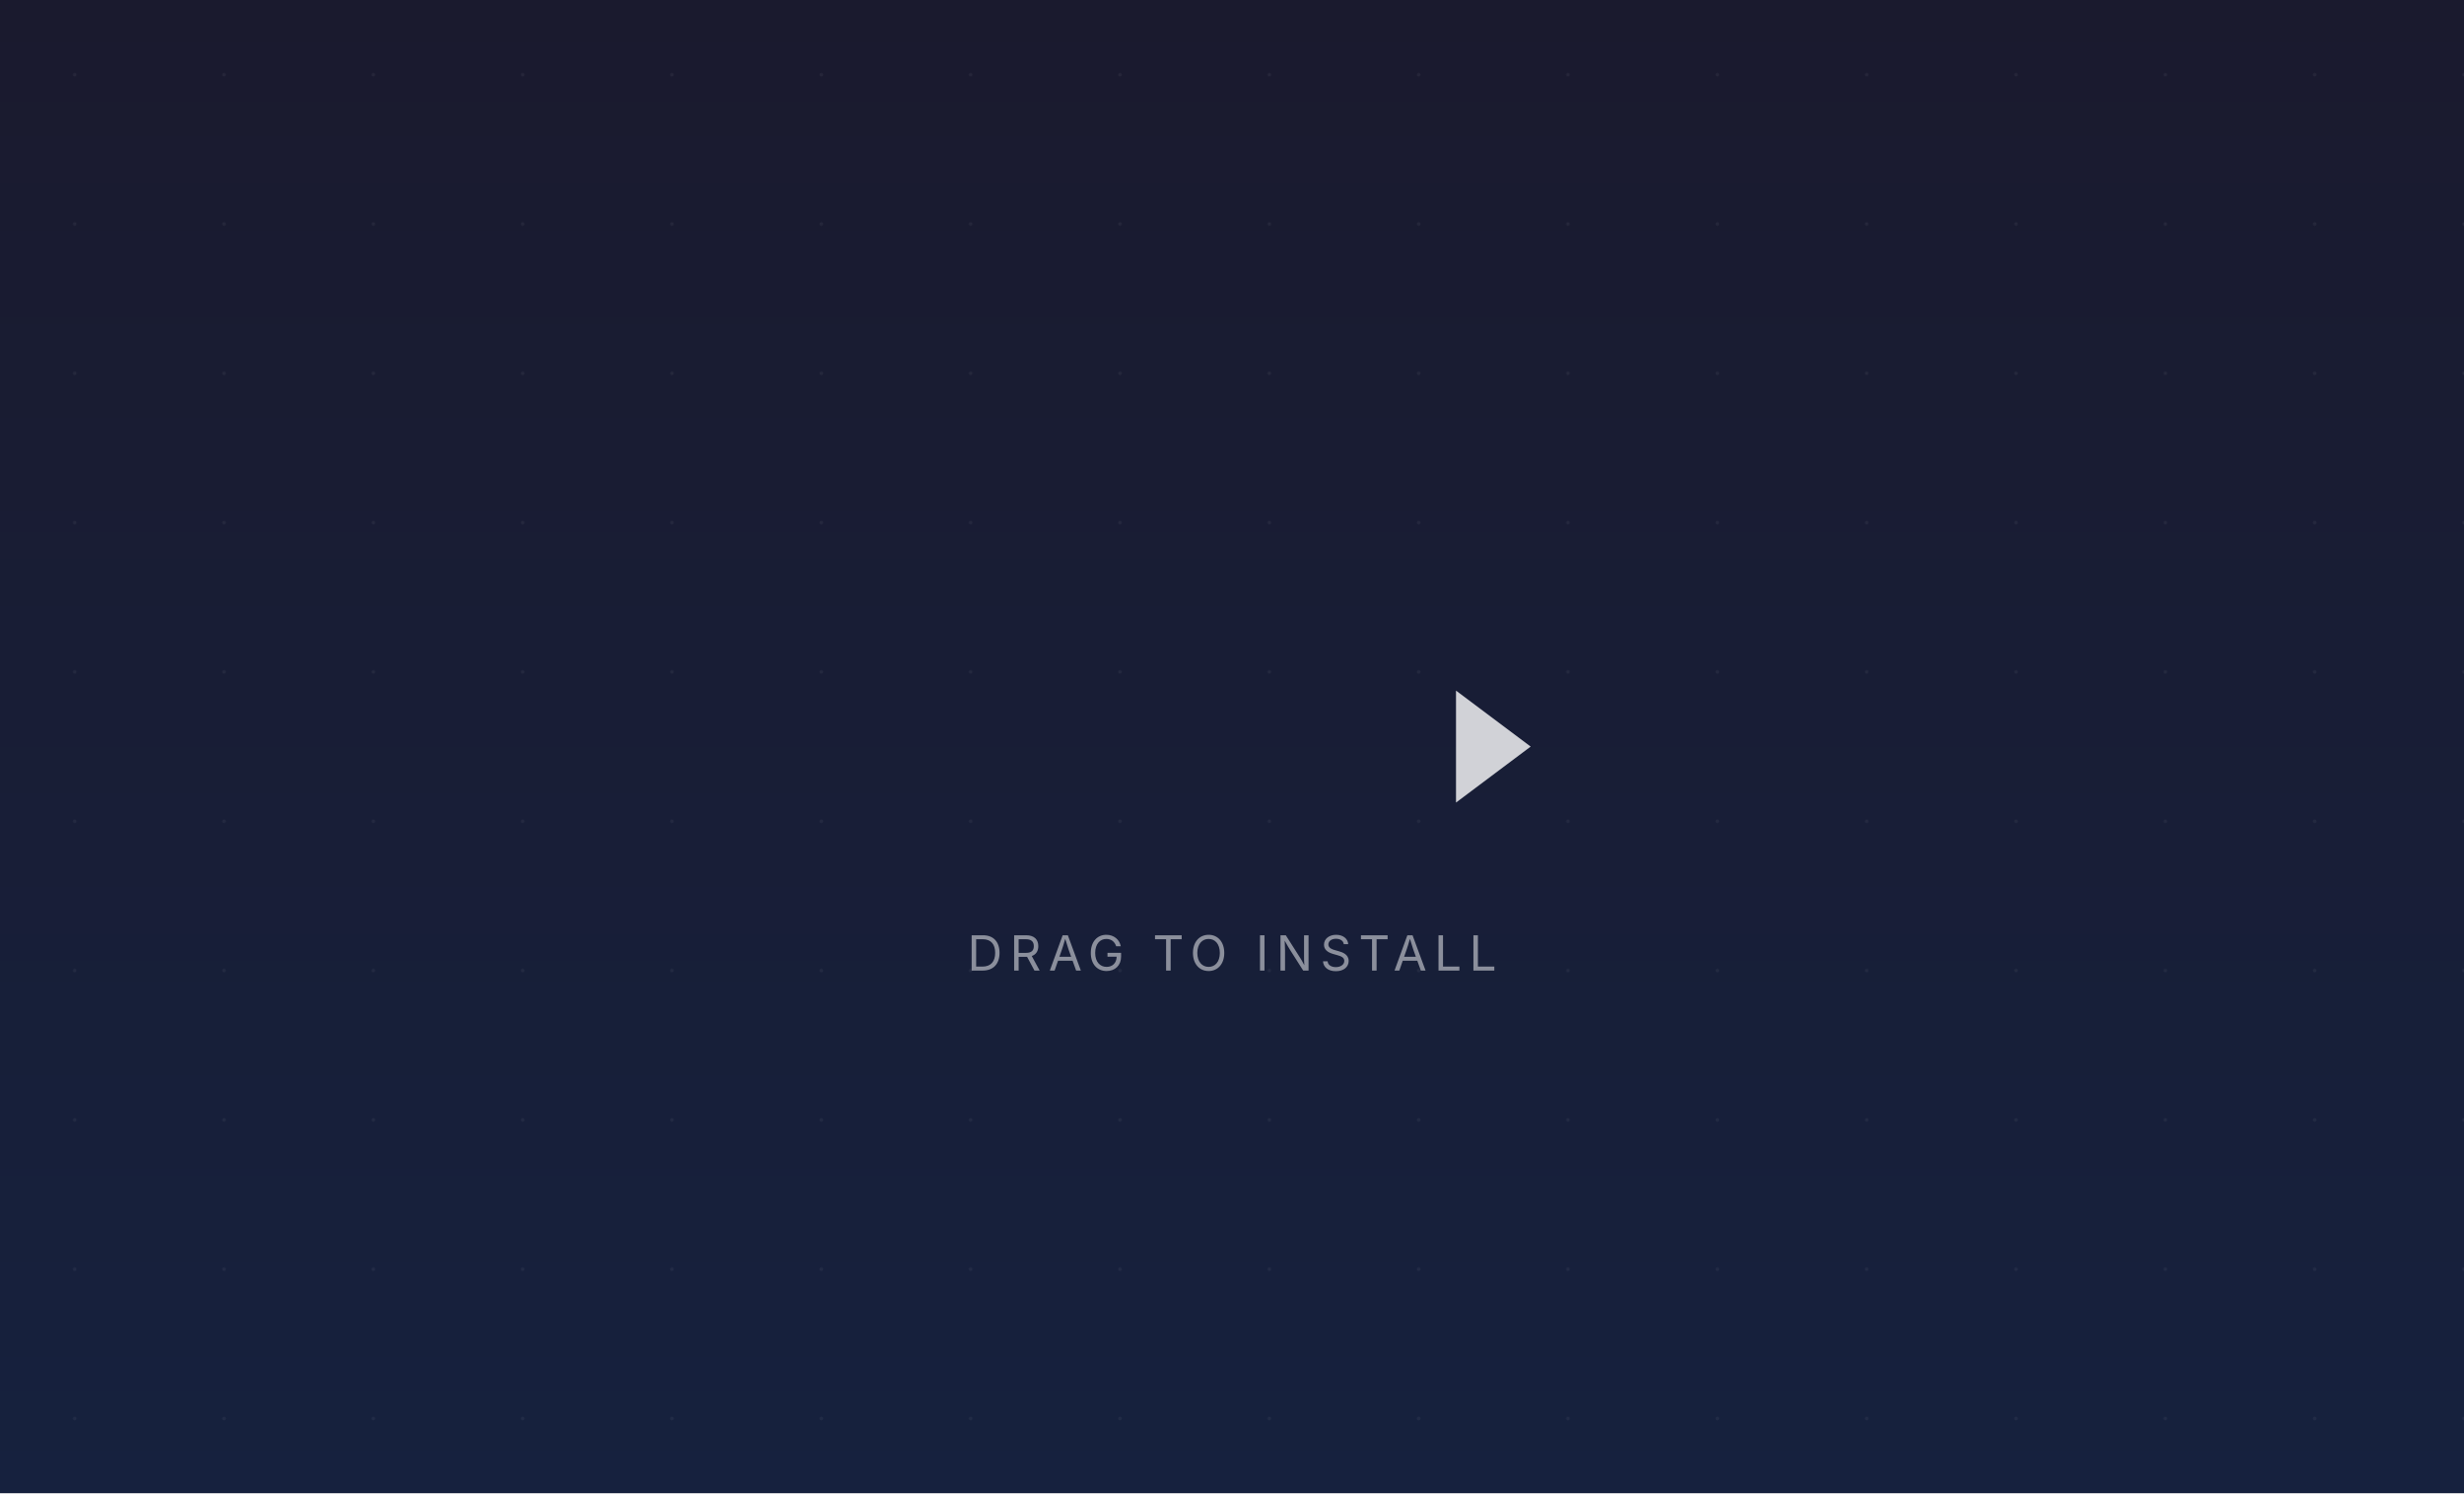
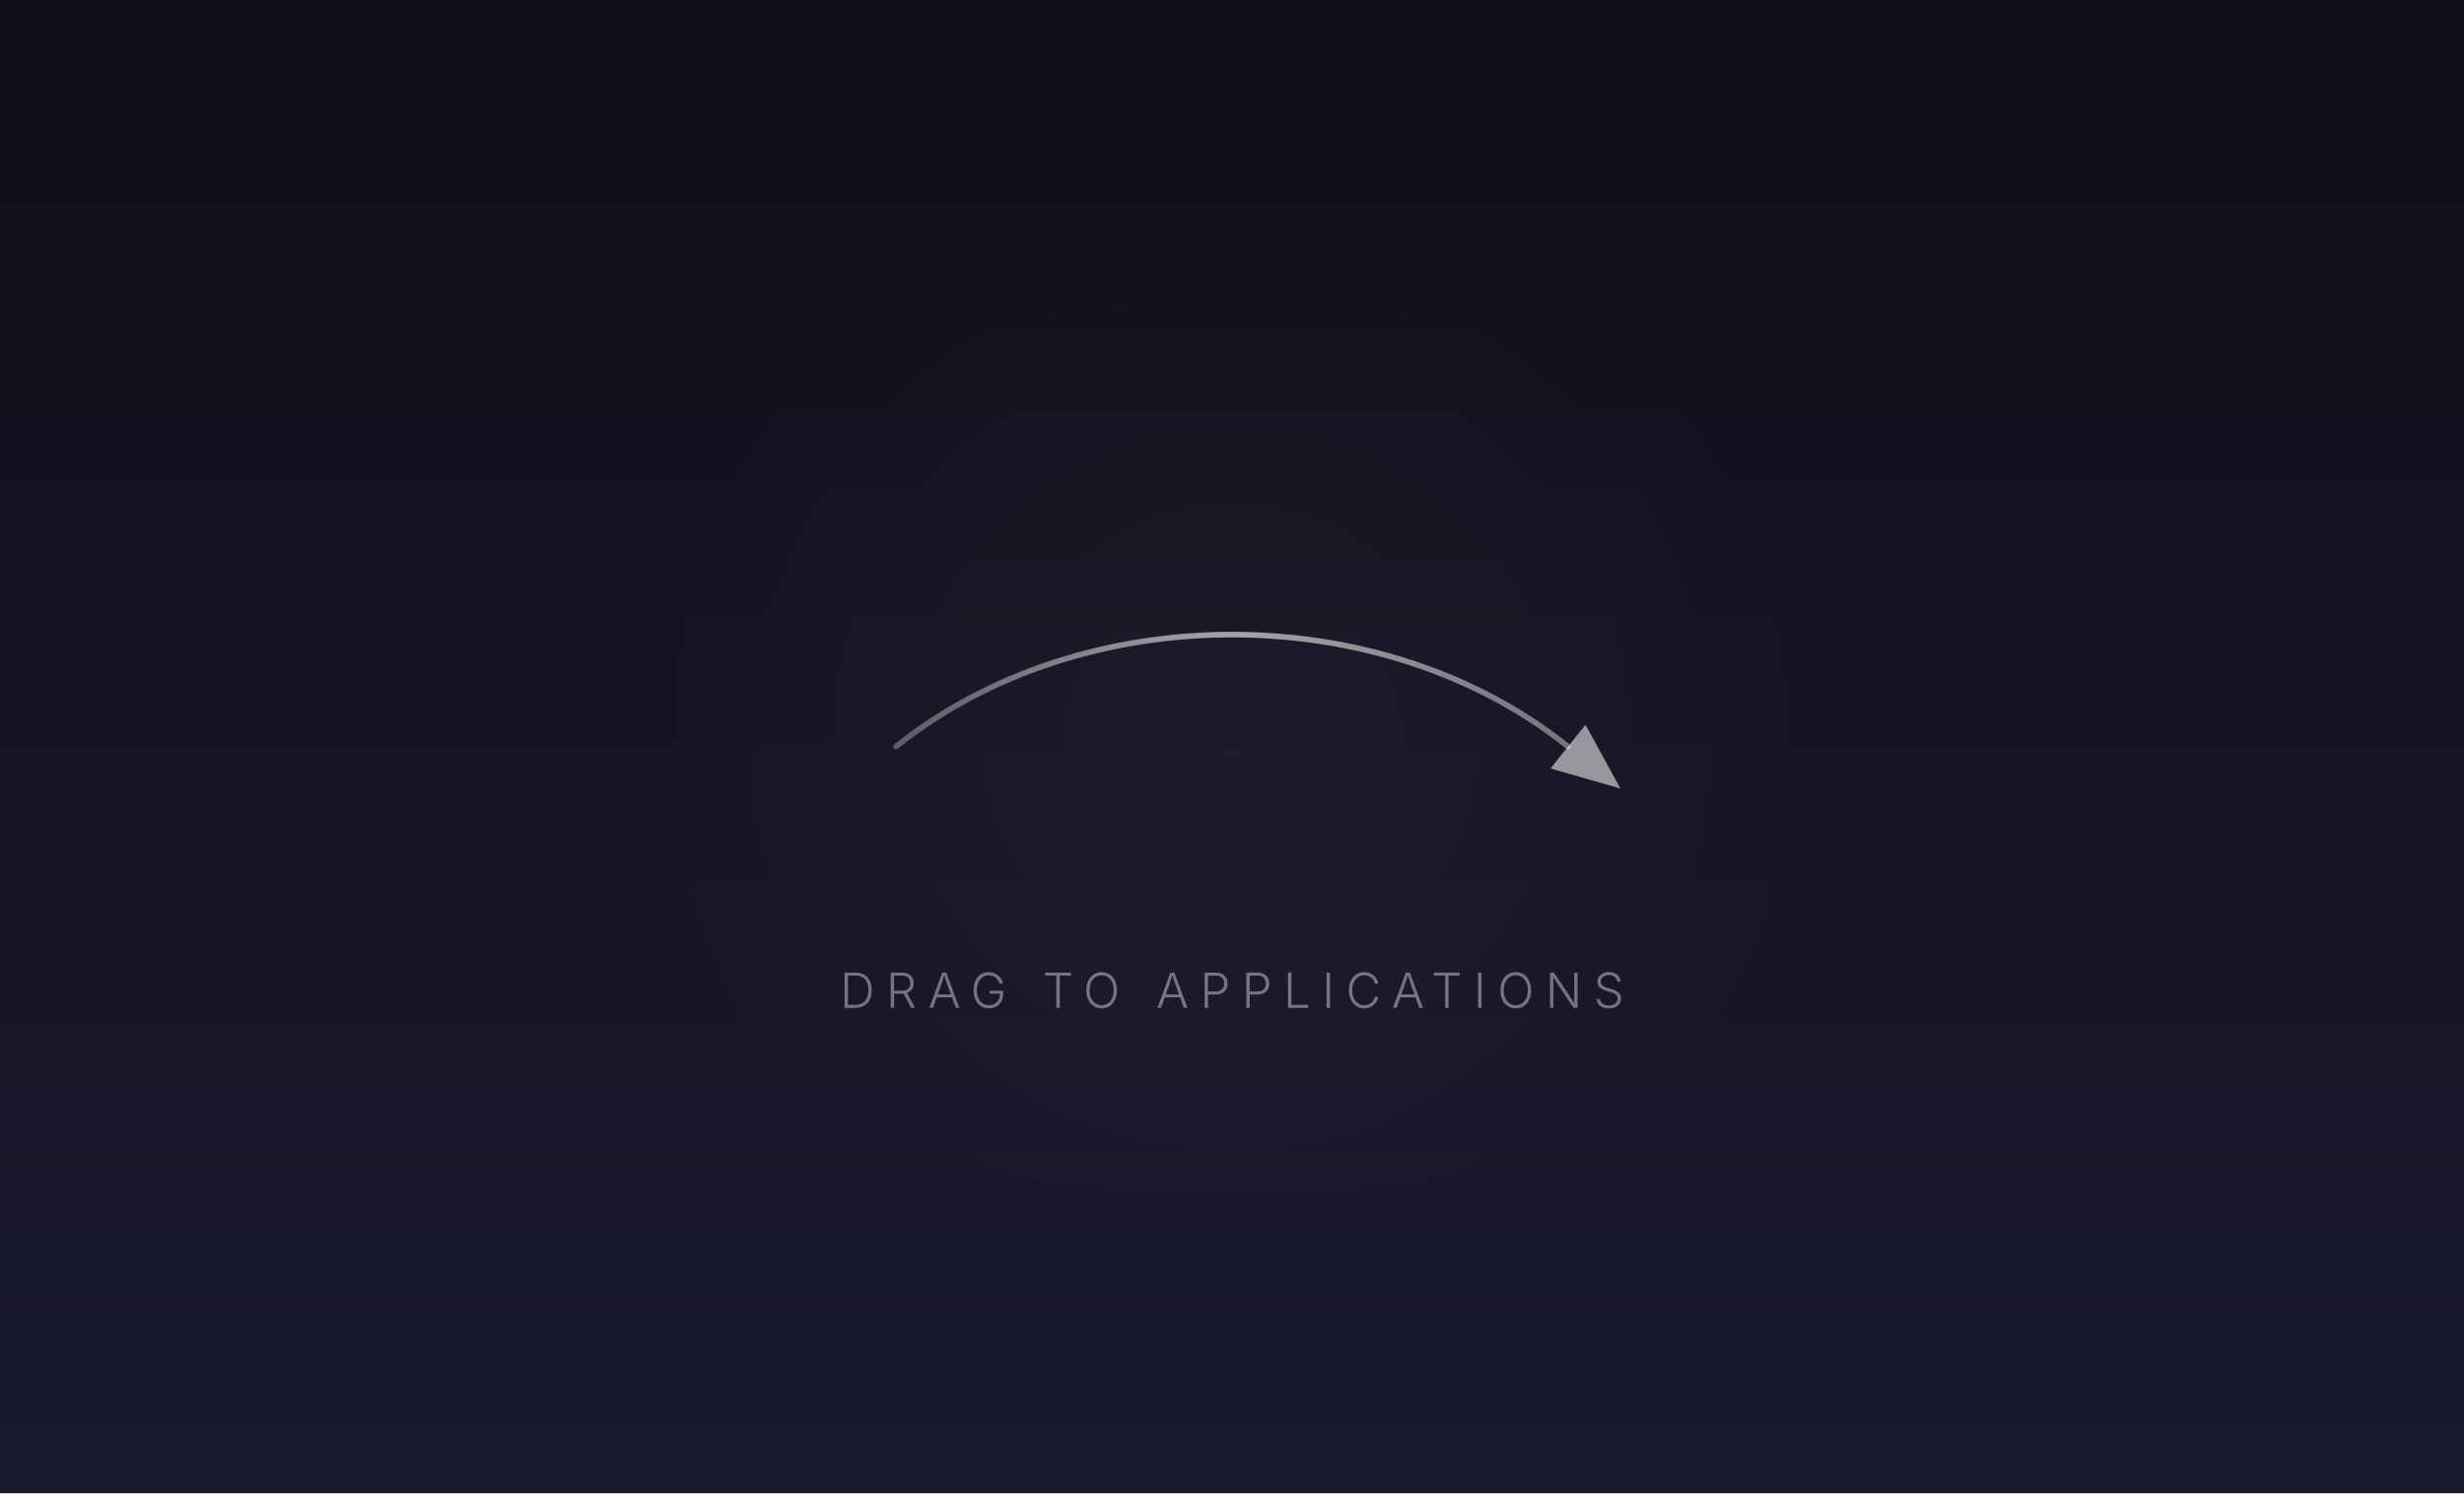
<svg xmlns="http://www.w3.org/2000/svg" width="660" height="400" viewBox="0 0 660 400">
  <defs>
-     <linearGradient id="bg" x1="0%" y1="0%" x2="0%" y2="100%">
-       <stop offset="0%" style="stop-color:#1a1a2e;stop-opacity:1" />
-       <stop offset="100%" style="stop-color:#16213e;stop-opacity:1" />
+     <linearGradient id="bg" x1="0" y1="0" x2="0" y2="400" gradientUnits="userSpaceOnUse">
+       <stop offset="0%" stop-color="#0f0f1a" />
+       <stop offset="100%" stop-color="#1a1a2e" />
    </linearGradient>
-     <linearGradient id="arrow" x1="0%" y1="0%" x2="100%" y2="0%">
-       <stop offset="0%" style="stop-color:#ffffff;stop-opacity:0.6" />
-       <stop offset="100%" style="stop-color:#ffffff;stop-opacity:0.9" />
+     <linearGradient id="arrowGrad" x1="0" y1="0" x2="1" y2="0">
+       <stop offset="0%" stop-color="#ffffff" stop-opacity="0.3" />
+       <stop offset="50%" stop-color="#ffffff" stop-opacity="0.6" />
+       <stop offset="100%" stop-color="#ffffff" stop-opacity="0.4" />
    </linearGradient>
+     <radialGradient id="glow" cx="330" cy="200" r="160" gradientUnits="userSpaceOnUse">
+       <stop offset="0%" stop-color="#ffffff" stop-opacity="0.03" />
+       <stop offset="100%" stop-color="#ffffff" stop-opacity="0" />
+     </radialGradient>
+     <marker id="arrowhead" markerWidth="12" markerHeight="10" refX="0" refY="5" orient="auto" overflow="visible">
+       <polygon points="0,0 12,5 0,10" fill="#ffffff" opacity="0.55" />
+     </marker>
  </defs>
-   <rect width="660" height="400" fill="url(#bg)" rx="0" />
-   <pattern id="grid" width="40" height="40" patternUnits="userSpaceOnUse">
-     <rect width="40" height="40" fill="none" />
-     <circle cx="20" cy="20" r="0.5" fill="rgba(255,255,255,0.05)" />
-   </pattern>
-   <rect width="660" height="400" fill="url(#grid)" />
-   <line x1="240" y1="200" x2="400" y2="200" stroke="url(#arrow)" stroke-width="3" stroke-linecap="round" stroke-dasharray="12,6" />
-   <polygon points="410,200 390,185 390,215" fill="rgba(255,255,255,0.8)" />
-   <text x="330" y="260" text-anchor="middle" font-family="-apple-system, BlinkMacSystemFont, 'Helvetica Neue', sans-serif" font-size="13" fill="rgba(255,255,255,0.5)" letter-spacing="2">
-     DRAG TO INSTALL
+   <rect width="660" height="400" fill="url(#bg)" />
+   <ellipse cx="330" cy="200" rx="200" ry="120" fill="url(#glow)" />
+   <path d="M 240 200 C 290 160, 370 160, 420 200" fill="none" stroke="url(#arrowGrad)" stroke-width="1.5" stroke-linecap="round" marker-end="url(#arrowhead)" />
+   <text x="330" y="270" text-anchor="middle" font-family="SF Pro Display, SF Pro Text, -apple-system, Helvetica Neue, sans-serif" font-size="13" font-weight="300" fill="rgba(255,255,255,0.4)" letter-spacing="3">
+     DRAG TO APPLICATIONS
  </text>
</svg>
